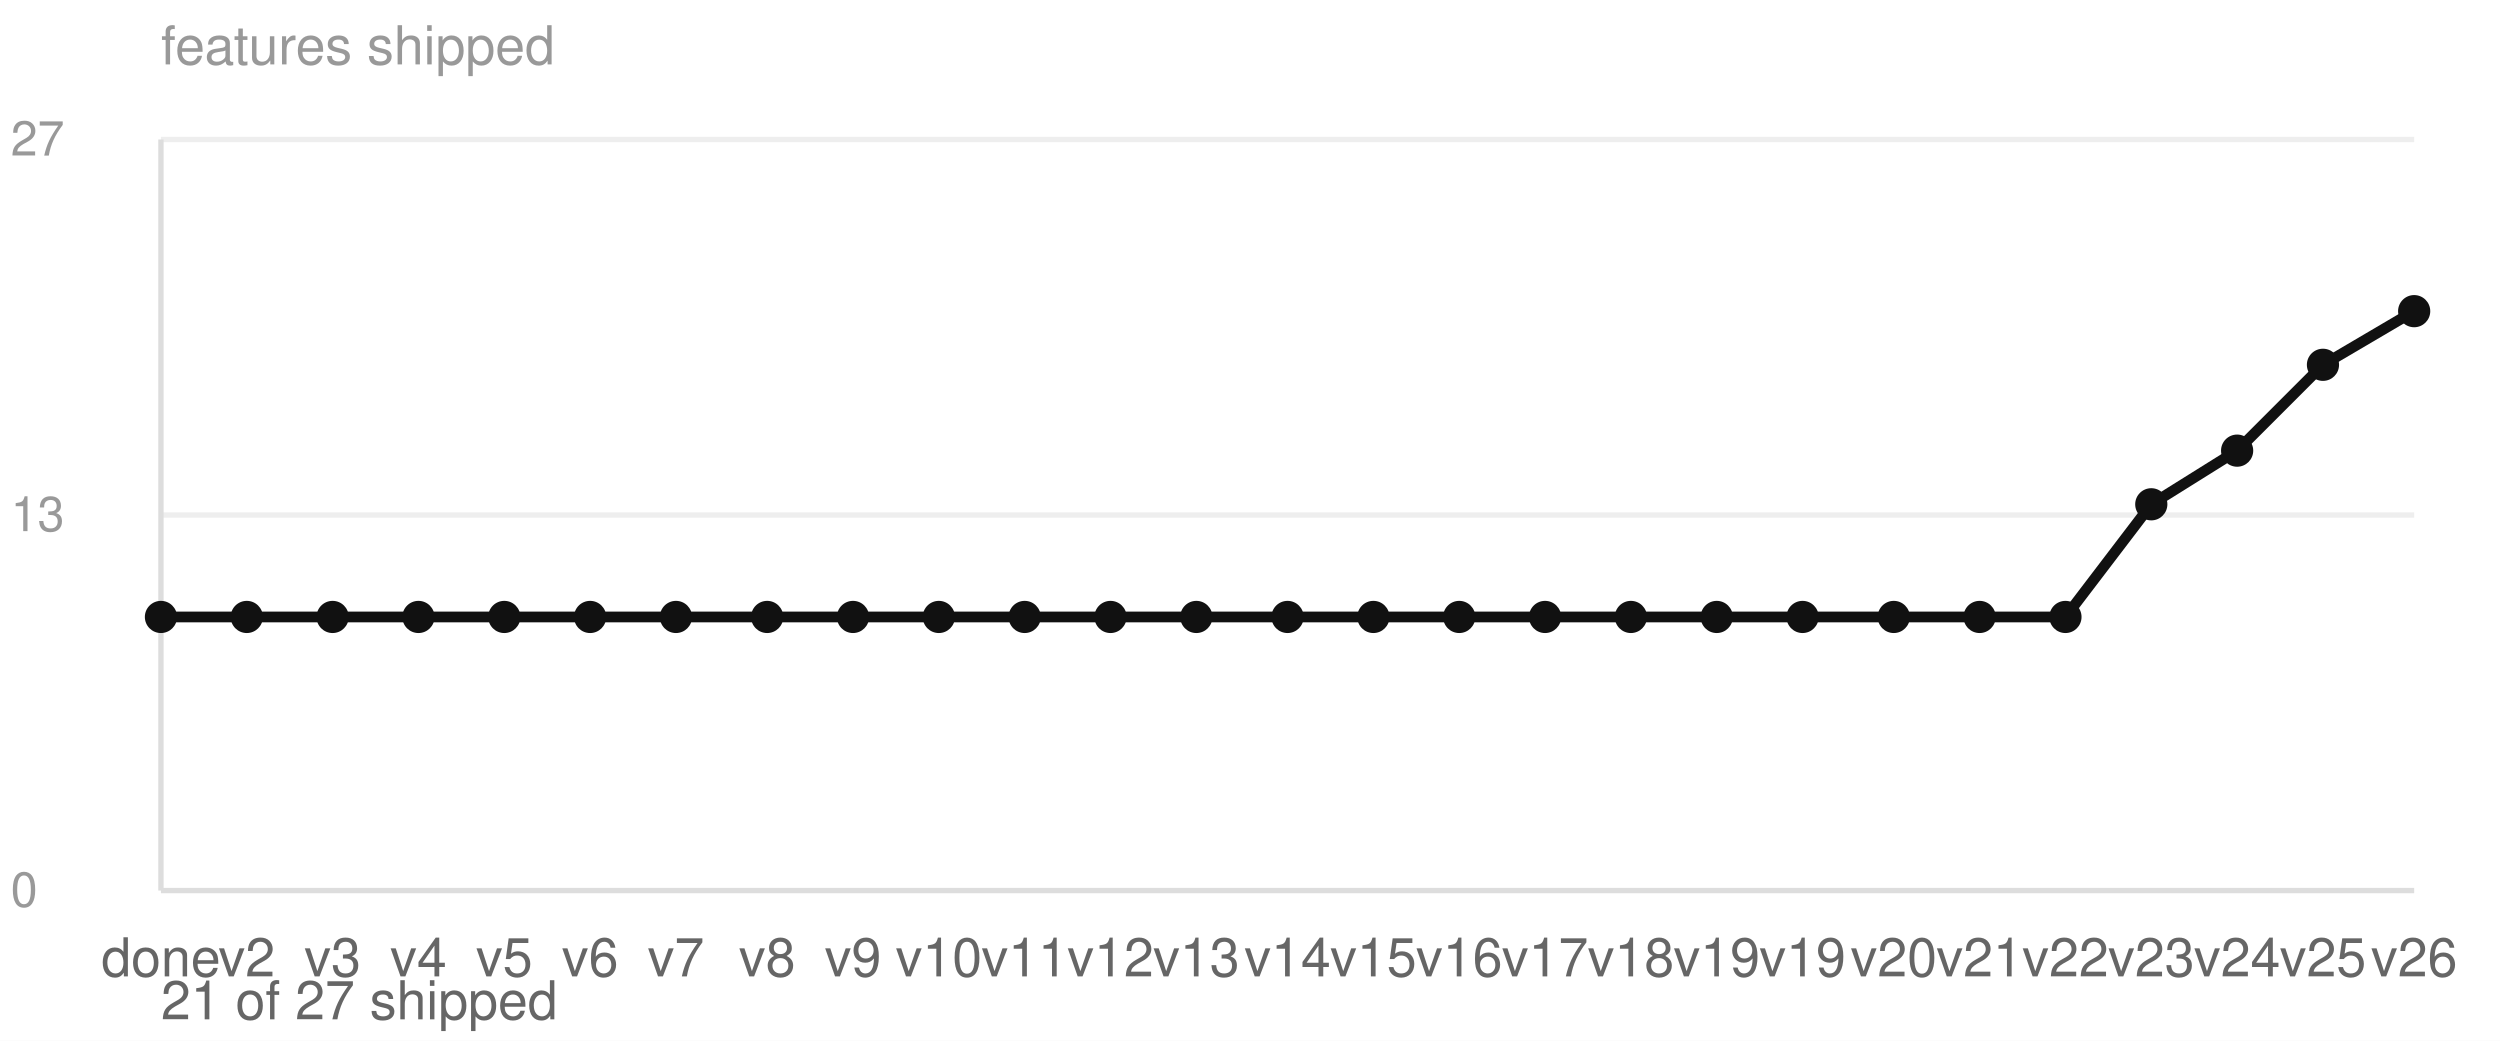
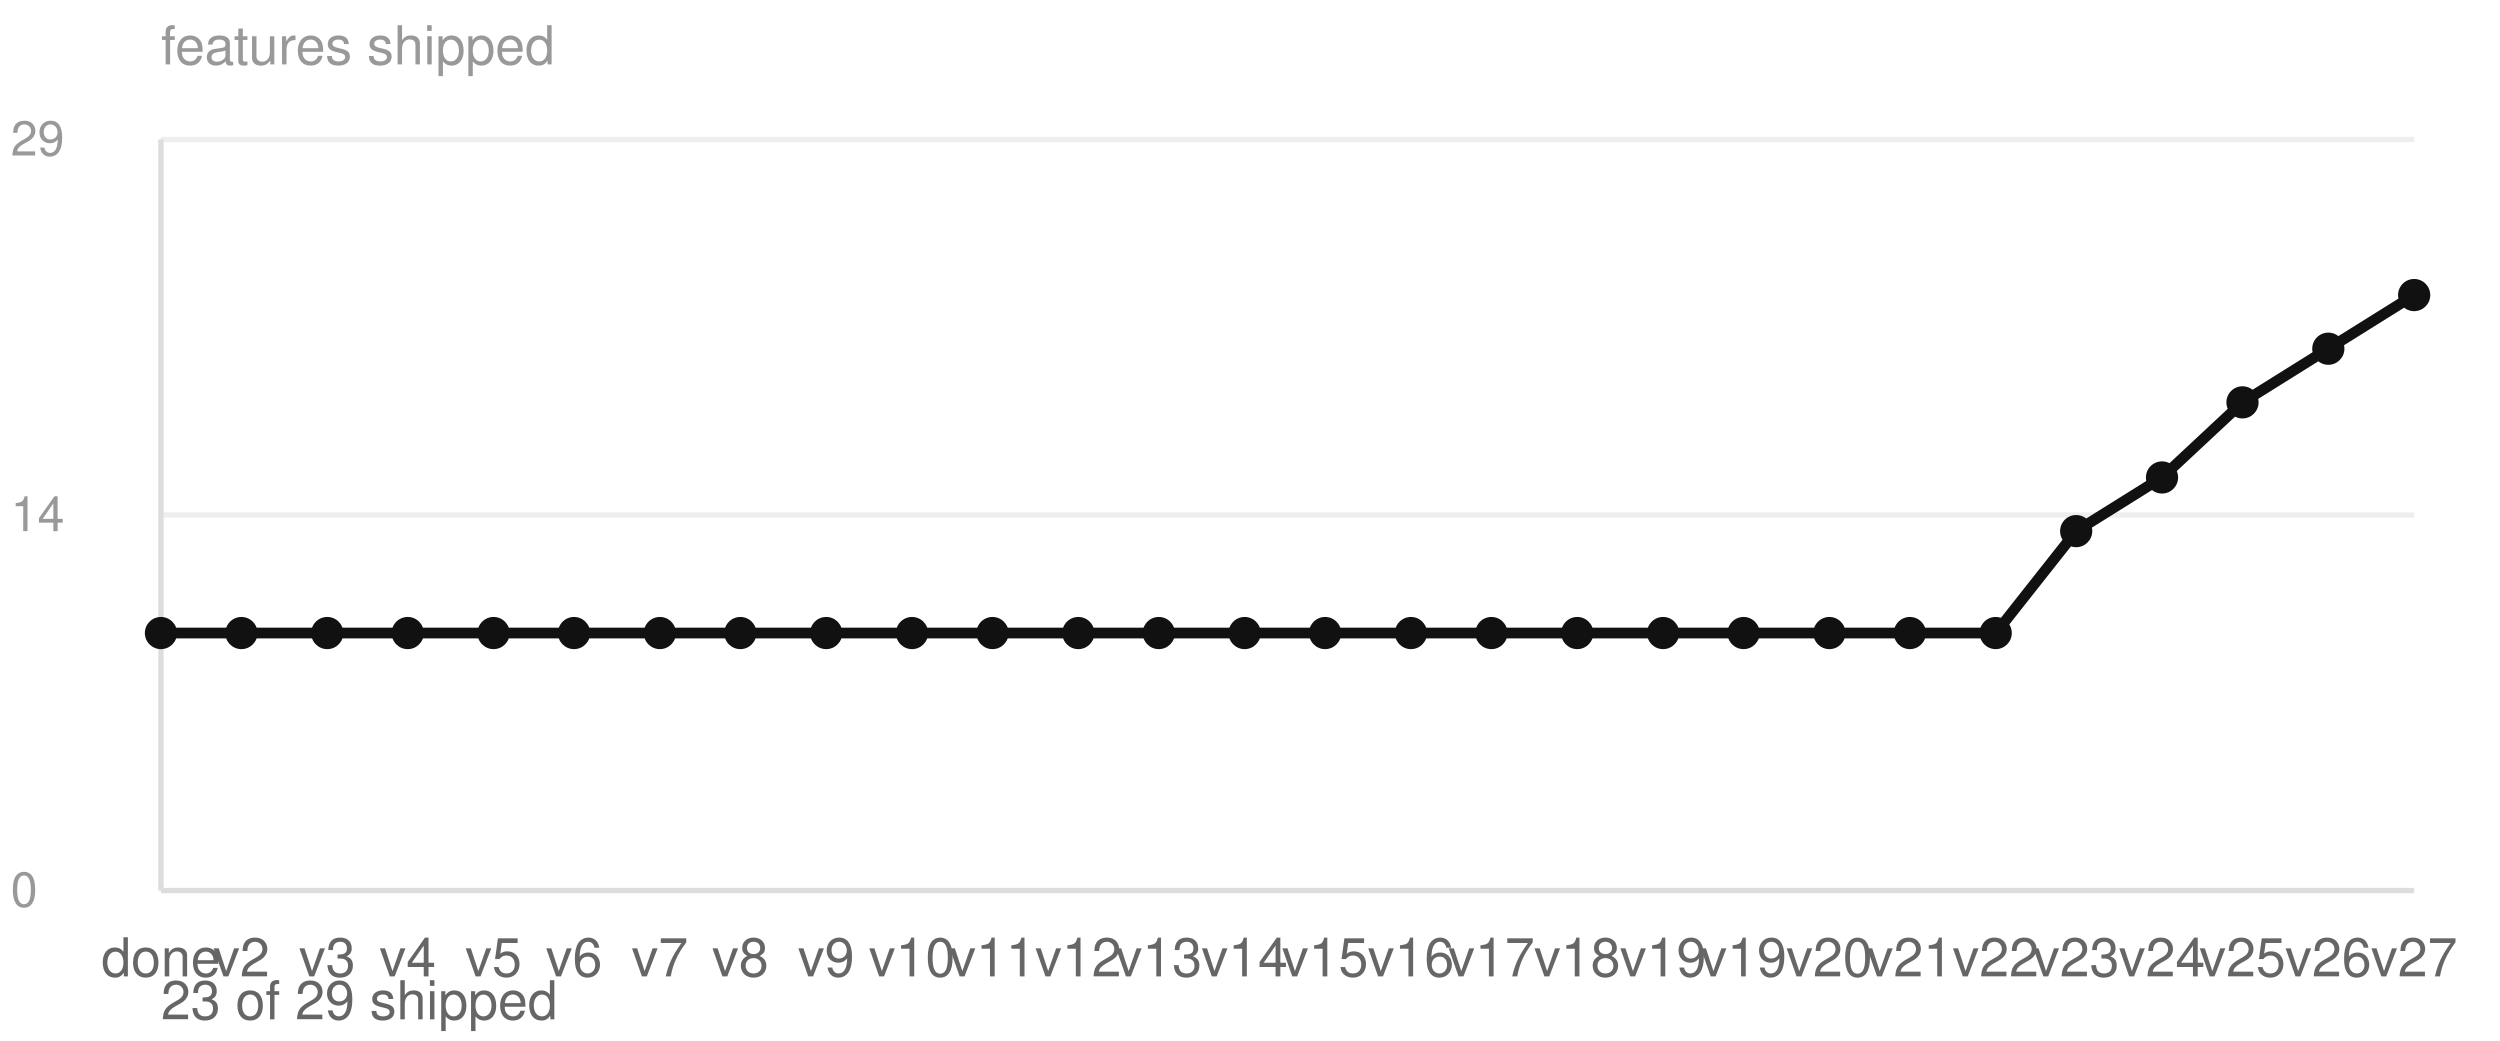
<svg xmlns="http://www.w3.org/2000/svg" width="466" height="194" viewBox="0 0 466 194">
  <rect width="100%" height="100%" fill="#ffffff" />
  <text x="30" y="12" font-family="-apple-system,Helvetica,Arial,sans-serif" font-size="10" fill="#999">features shipped</text>
  <line x1="30" y1="26" x2="450" y2="26" stroke="#eee" />
-   <text x="2" y="29" font-family="-apple-system,Helvetica,Arial,sans-serif" font-size="9" fill="#999">27</text>
+   <text x="2" y="29" font-family="-apple-system,Helvetica,Arial,sans-serif" font-size="9" fill="#999">29</text>
  <line x1="30" y1="96" x2="450" y2="96" stroke="#eee" />
-   <text x="2" y="99" font-family="-apple-system,Helvetica,Arial,sans-serif" font-size="9" fill="#999">13</text>
+   <text x="2" y="99" font-family="-apple-system,Helvetica,Arial,sans-serif" font-size="9" fill="#999">14</text>
  <line x1="30" y1="26" x2="30" y2="166" stroke="#ddd" />
  <line x1="30" y1="166" x2="450" y2="166" stroke="#ddd" />
  <text x="2" y="169" font-family="-apple-system,Helvetica,Arial,sans-serif" font-size="9" fill="#999">0</text>
-   <polyline points="30,115 46,115 62,115 78,115 94,115 110,115 126,115 143,115 159,115 175,115 191,115 207,115 223,115 240,115 256,115 272,115 288,115 304,115 320,115 336,115 353,115 369,115 385,115 401,94 417,84 433,68 450,58 " fill="none" stroke="#111" stroke-width="2" />
-   <circle cx="30" cy="115" r="3" fill="#111" />
-   <circle cx="46" cy="115" r="3" fill="#111" />
-   <circle cx="62" cy="115" r="3" fill="#111" />
-   <circle cx="78" cy="115" r="3" fill="#111" />
-   <circle cx="94" cy="115" r="3" fill="#111" />
-   <circle cx="110" cy="115" r="3" fill="#111" />
-   <circle cx="126" cy="115" r="3" fill="#111" />
-   <circle cx="143" cy="115" r="3" fill="#111" />
-   <circle cx="159" cy="115" r="3" fill="#111" />
-   <circle cx="175" cy="115" r="3" fill="#111" />
-   <circle cx="191" cy="115" r="3" fill="#111" />
-   <circle cx="207" cy="115" r="3" fill="#111" />
-   <circle cx="223" cy="115" r="3" fill="#111" />
-   <circle cx="240" cy="115" r="3" fill="#111" />
-   <circle cx="256" cy="115" r="3" fill="#111" />
-   <circle cx="272" cy="115" r="3" fill="#111" />
-   <circle cx="288" cy="115" r="3" fill="#111" />
-   <circle cx="304" cy="115" r="3" fill="#111" />
-   <circle cx="320" cy="115" r="3" fill="#111" />
-   <circle cx="336" cy="115" r="3" fill="#111" />
-   <circle cx="353" cy="115" r="3" fill="#111" />
-   <circle cx="369" cy="115" r="3" fill="#111" />
-   <circle cx="385" cy="115" r="3" fill="#111" />
-   <circle cx="401" cy="94" r="3" fill="#111" />
-   <circle cx="417" cy="84" r="3" fill="#111" />
-   <circle cx="433" cy="68" r="3" fill="#111" />
-   <circle cx="450" cy="58" r="3" fill="#111" />
+   <polyline points="30,118 45,118 61,118 76,118 92,118 107,118 123,118 138,118 154,118 170,118 185,118 201,118 216,118 232,118 247,118 263,118 278,118 294,118 310,118 325,118 341,118 356,118 372,118 387,99 403,89 418,75 434,65 450,55 " fill="none" stroke="#111" stroke-width="2" />
+   <circle cx="30" cy="118" r="3" fill="#111" />
+   <circle cx="45" cy="118" r="3" fill="#111" />
+   <circle cx="61" cy="118" r="3" fill="#111" />
+   <circle cx="76" cy="118" r="3" fill="#111" />
+   <circle cx="92" cy="118" r="3" fill="#111" />
+   <circle cx="107" cy="118" r="3" fill="#111" />
+   <circle cx="123" cy="118" r="3" fill="#111" />
+   <circle cx="138" cy="118" r="3" fill="#111" />
+   <circle cx="154" cy="118" r="3" fill="#111" />
+   <circle cx="170" cy="118" r="3" fill="#111" />
+   <circle cx="185" cy="118" r="3" fill="#111" />
+   <circle cx="201" cy="118" r="3" fill="#111" />
+   <circle cx="216" cy="118" r="3" fill="#111" />
+   <circle cx="232" cy="118" r="3" fill="#111" />
+   <circle cx="247" cy="118" r="3" fill="#111" />
+   <circle cx="263" cy="118" r="3" fill="#111" />
+   <circle cx="278" cy="118" r="3" fill="#111" />
+   <circle cx="294" cy="118" r="3" fill="#111" />
+   <circle cx="310" cy="118" r="3" fill="#111" />
+   <circle cx="325" cy="118" r="3" fill="#111" />
+   <circle cx="341" cy="118" r="3" fill="#111" />
+   <circle cx="356" cy="118" r="3" fill="#111" />
+   <circle cx="372" cy="118" r="3" fill="#111" />
+   <circle cx="387" cy="99" r="3" fill="#111" />
+   <circle cx="403" cy="89" r="3" fill="#111" />
+   <circle cx="418" cy="75" r="3" fill="#111" />
+   <circle cx="434" cy="65" r="3" fill="#111" />
+   <circle cx="450" cy="55" r="3" fill="#111" />
  <text x="30" y="182" font-family="-apple-system,Helvetica,Arial,sans-serif" font-size="10" fill="#666" text-anchor="middle">done</text>
-   <text x="46" y="182" font-family="-apple-system,Helvetica,Arial,sans-serif" font-size="10" fill="#666" text-anchor="middle">v2</text>
-   <text x="62" y="182" font-family="-apple-system,Helvetica,Arial,sans-serif" font-size="10" fill="#666" text-anchor="middle">v3</text>
-   <text x="78" y="182" font-family="-apple-system,Helvetica,Arial,sans-serif" font-size="10" fill="#666" text-anchor="middle">v4</text>
-   <text x="94" y="182" font-family="-apple-system,Helvetica,Arial,sans-serif" font-size="10" fill="#666" text-anchor="middle">v5</text>
-   <text x="110" y="182" font-family="-apple-system,Helvetica,Arial,sans-serif" font-size="10" fill="#666" text-anchor="middle">v6</text>
-   <text x="126" y="182" font-family="-apple-system,Helvetica,Arial,sans-serif" font-size="10" fill="#666" text-anchor="middle">v7</text>
-   <text x="143" y="182" font-family="-apple-system,Helvetica,Arial,sans-serif" font-size="10" fill="#666" text-anchor="middle">v8</text>
-   <text x="159" y="182" font-family="-apple-system,Helvetica,Arial,sans-serif" font-size="10" fill="#666" text-anchor="middle">v9</text>
-   <text x="175" y="182" font-family="-apple-system,Helvetica,Arial,sans-serif" font-size="10" fill="#666" text-anchor="middle">v10</text>
-   <text x="191" y="182" font-family="-apple-system,Helvetica,Arial,sans-serif" font-size="10" fill="#666" text-anchor="middle">v11</text>
-   <text x="207" y="182" font-family="-apple-system,Helvetica,Arial,sans-serif" font-size="10" fill="#666" text-anchor="middle">v12</text>
-   <text x="223" y="182" font-family="-apple-system,Helvetica,Arial,sans-serif" font-size="10" fill="#666" text-anchor="middle">v13</text>
-   <text x="240" y="182" font-family="-apple-system,Helvetica,Arial,sans-serif" font-size="10" fill="#666" text-anchor="middle">v14</text>
-   <text x="256" y="182" font-family="-apple-system,Helvetica,Arial,sans-serif" font-size="10" fill="#666" text-anchor="middle">v15</text>
-   <text x="272" y="182" font-family="-apple-system,Helvetica,Arial,sans-serif" font-size="10" fill="#666" text-anchor="middle">v16</text>
-   <text x="288" y="182" font-family="-apple-system,Helvetica,Arial,sans-serif" font-size="10" fill="#666" text-anchor="middle">v17</text>
-   <text x="304" y="182" font-family="-apple-system,Helvetica,Arial,sans-serif" font-size="10" fill="#666" text-anchor="middle">v18</text>
-   <text x="320" y="182" font-family="-apple-system,Helvetica,Arial,sans-serif" font-size="10" fill="#666" text-anchor="middle">v19</text>
-   <text x="336" y="182" font-family="-apple-system,Helvetica,Arial,sans-serif" font-size="10" fill="#666" text-anchor="middle">v19</text>
-   <text x="353" y="182" font-family="-apple-system,Helvetica,Arial,sans-serif" font-size="10" fill="#666" text-anchor="middle">v20</text>
-   <text x="369" y="182" font-family="-apple-system,Helvetica,Arial,sans-serif" font-size="10" fill="#666" text-anchor="middle">v21</text>
-   <text x="385" y="182" font-family="-apple-system,Helvetica,Arial,sans-serif" font-size="10" fill="#666" text-anchor="middle">v22</text>
-   <text x="401" y="182" font-family="-apple-system,Helvetica,Arial,sans-serif" font-size="10" fill="#666" text-anchor="middle">v23</text>
-   <text x="417" y="182" font-family="-apple-system,Helvetica,Arial,sans-serif" font-size="10" fill="#666" text-anchor="middle">v24</text>
-   <text x="433" y="182" font-family="-apple-system,Helvetica,Arial,sans-serif" font-size="10" fill="#666" text-anchor="middle">v25</text>
-   <text x="450" y="182" font-family="-apple-system,Helvetica,Arial,sans-serif" font-size="10" fill="#666" text-anchor="middle">v26</text>
-   <text x="30" y="190" font-family="-apple-system,Helvetica,Arial,sans-serif" font-size="10" fill="#666">21 of 27 shipped</text>
+   <text x="45" y="182" font-family="-apple-system,Helvetica,Arial,sans-serif" font-size="10" fill="#666" text-anchor="middle">v2</text>
+   <text x="61" y="182" font-family="-apple-system,Helvetica,Arial,sans-serif" font-size="10" fill="#666" text-anchor="middle">v3</text>
+   <text x="76" y="182" font-family="-apple-system,Helvetica,Arial,sans-serif" font-size="10" fill="#666" text-anchor="middle">v4</text>
+   <text x="92" y="182" font-family="-apple-system,Helvetica,Arial,sans-serif" font-size="10" fill="#666" text-anchor="middle">v5</text>
+   <text x="107" y="182" font-family="-apple-system,Helvetica,Arial,sans-serif" font-size="10" fill="#666" text-anchor="middle">v6</text>
+   <text x="123" y="182" font-family="-apple-system,Helvetica,Arial,sans-serif" font-size="10" fill="#666" text-anchor="middle">v7</text>
+   <text x="138" y="182" font-family="-apple-system,Helvetica,Arial,sans-serif" font-size="10" fill="#666" text-anchor="middle">v8</text>
+   <text x="154" y="182" font-family="-apple-system,Helvetica,Arial,sans-serif" font-size="10" fill="#666" text-anchor="middle">v9</text>
+   <text x="170" y="182" font-family="-apple-system,Helvetica,Arial,sans-serif" font-size="10" fill="#666" text-anchor="middle">v10</text>
+   <text x="185" y="182" font-family="-apple-system,Helvetica,Arial,sans-serif" font-size="10" fill="#666" text-anchor="middle">v11</text>
+   <text x="201" y="182" font-family="-apple-system,Helvetica,Arial,sans-serif" font-size="10" fill="#666" text-anchor="middle">v12</text>
+   <text x="216" y="182" font-family="-apple-system,Helvetica,Arial,sans-serif" font-size="10" fill="#666" text-anchor="middle">v13</text>
+   <text x="232" y="182" font-family="-apple-system,Helvetica,Arial,sans-serif" font-size="10" fill="#666" text-anchor="middle">v14</text>
+   <text x="247" y="182" font-family="-apple-system,Helvetica,Arial,sans-serif" font-size="10" fill="#666" text-anchor="middle">v15</text>
+   <text x="263" y="182" font-family="-apple-system,Helvetica,Arial,sans-serif" font-size="10" fill="#666" text-anchor="middle">v16</text>
+   <text x="278" y="182" font-family="-apple-system,Helvetica,Arial,sans-serif" font-size="10" fill="#666" text-anchor="middle">v17</text>
+   <text x="294" y="182" font-family="-apple-system,Helvetica,Arial,sans-serif" font-size="10" fill="#666" text-anchor="middle">v18</text>
+   <text x="310" y="182" font-family="-apple-system,Helvetica,Arial,sans-serif" font-size="10" fill="#666" text-anchor="middle">v19</text>
+   <text x="325" y="182" font-family="-apple-system,Helvetica,Arial,sans-serif" font-size="10" fill="#666" text-anchor="middle">v19</text>
+   <text x="341" y="182" font-family="-apple-system,Helvetica,Arial,sans-serif" font-size="10" fill="#666" text-anchor="middle">v20</text>
+   <text x="356" y="182" font-family="-apple-system,Helvetica,Arial,sans-serif" font-size="10" fill="#666" text-anchor="middle">v21</text>
+   <text x="372" y="182" font-family="-apple-system,Helvetica,Arial,sans-serif" font-size="10" fill="#666" text-anchor="middle">v22</text>
+   <text x="387" y="182" font-family="-apple-system,Helvetica,Arial,sans-serif" font-size="10" fill="#666" text-anchor="middle">v23</text>
+   <text x="403" y="182" font-family="-apple-system,Helvetica,Arial,sans-serif" font-size="10" fill="#666" text-anchor="middle">v24</text>
+   <text x="418" y="182" font-family="-apple-system,Helvetica,Arial,sans-serif" font-size="10" fill="#666" text-anchor="middle">v25</text>
+   <text x="434" y="182" font-family="-apple-system,Helvetica,Arial,sans-serif" font-size="10" fill="#666" text-anchor="middle">v26</text>
+   <text x="450" y="182" font-family="-apple-system,Helvetica,Arial,sans-serif" font-size="10" fill="#666" text-anchor="middle">v27</text>
+   <text x="30" y="190" font-family="-apple-system,Helvetica,Arial,sans-serif" font-size="10" fill="#666">23 of 29 shipped</text>
</svg>
